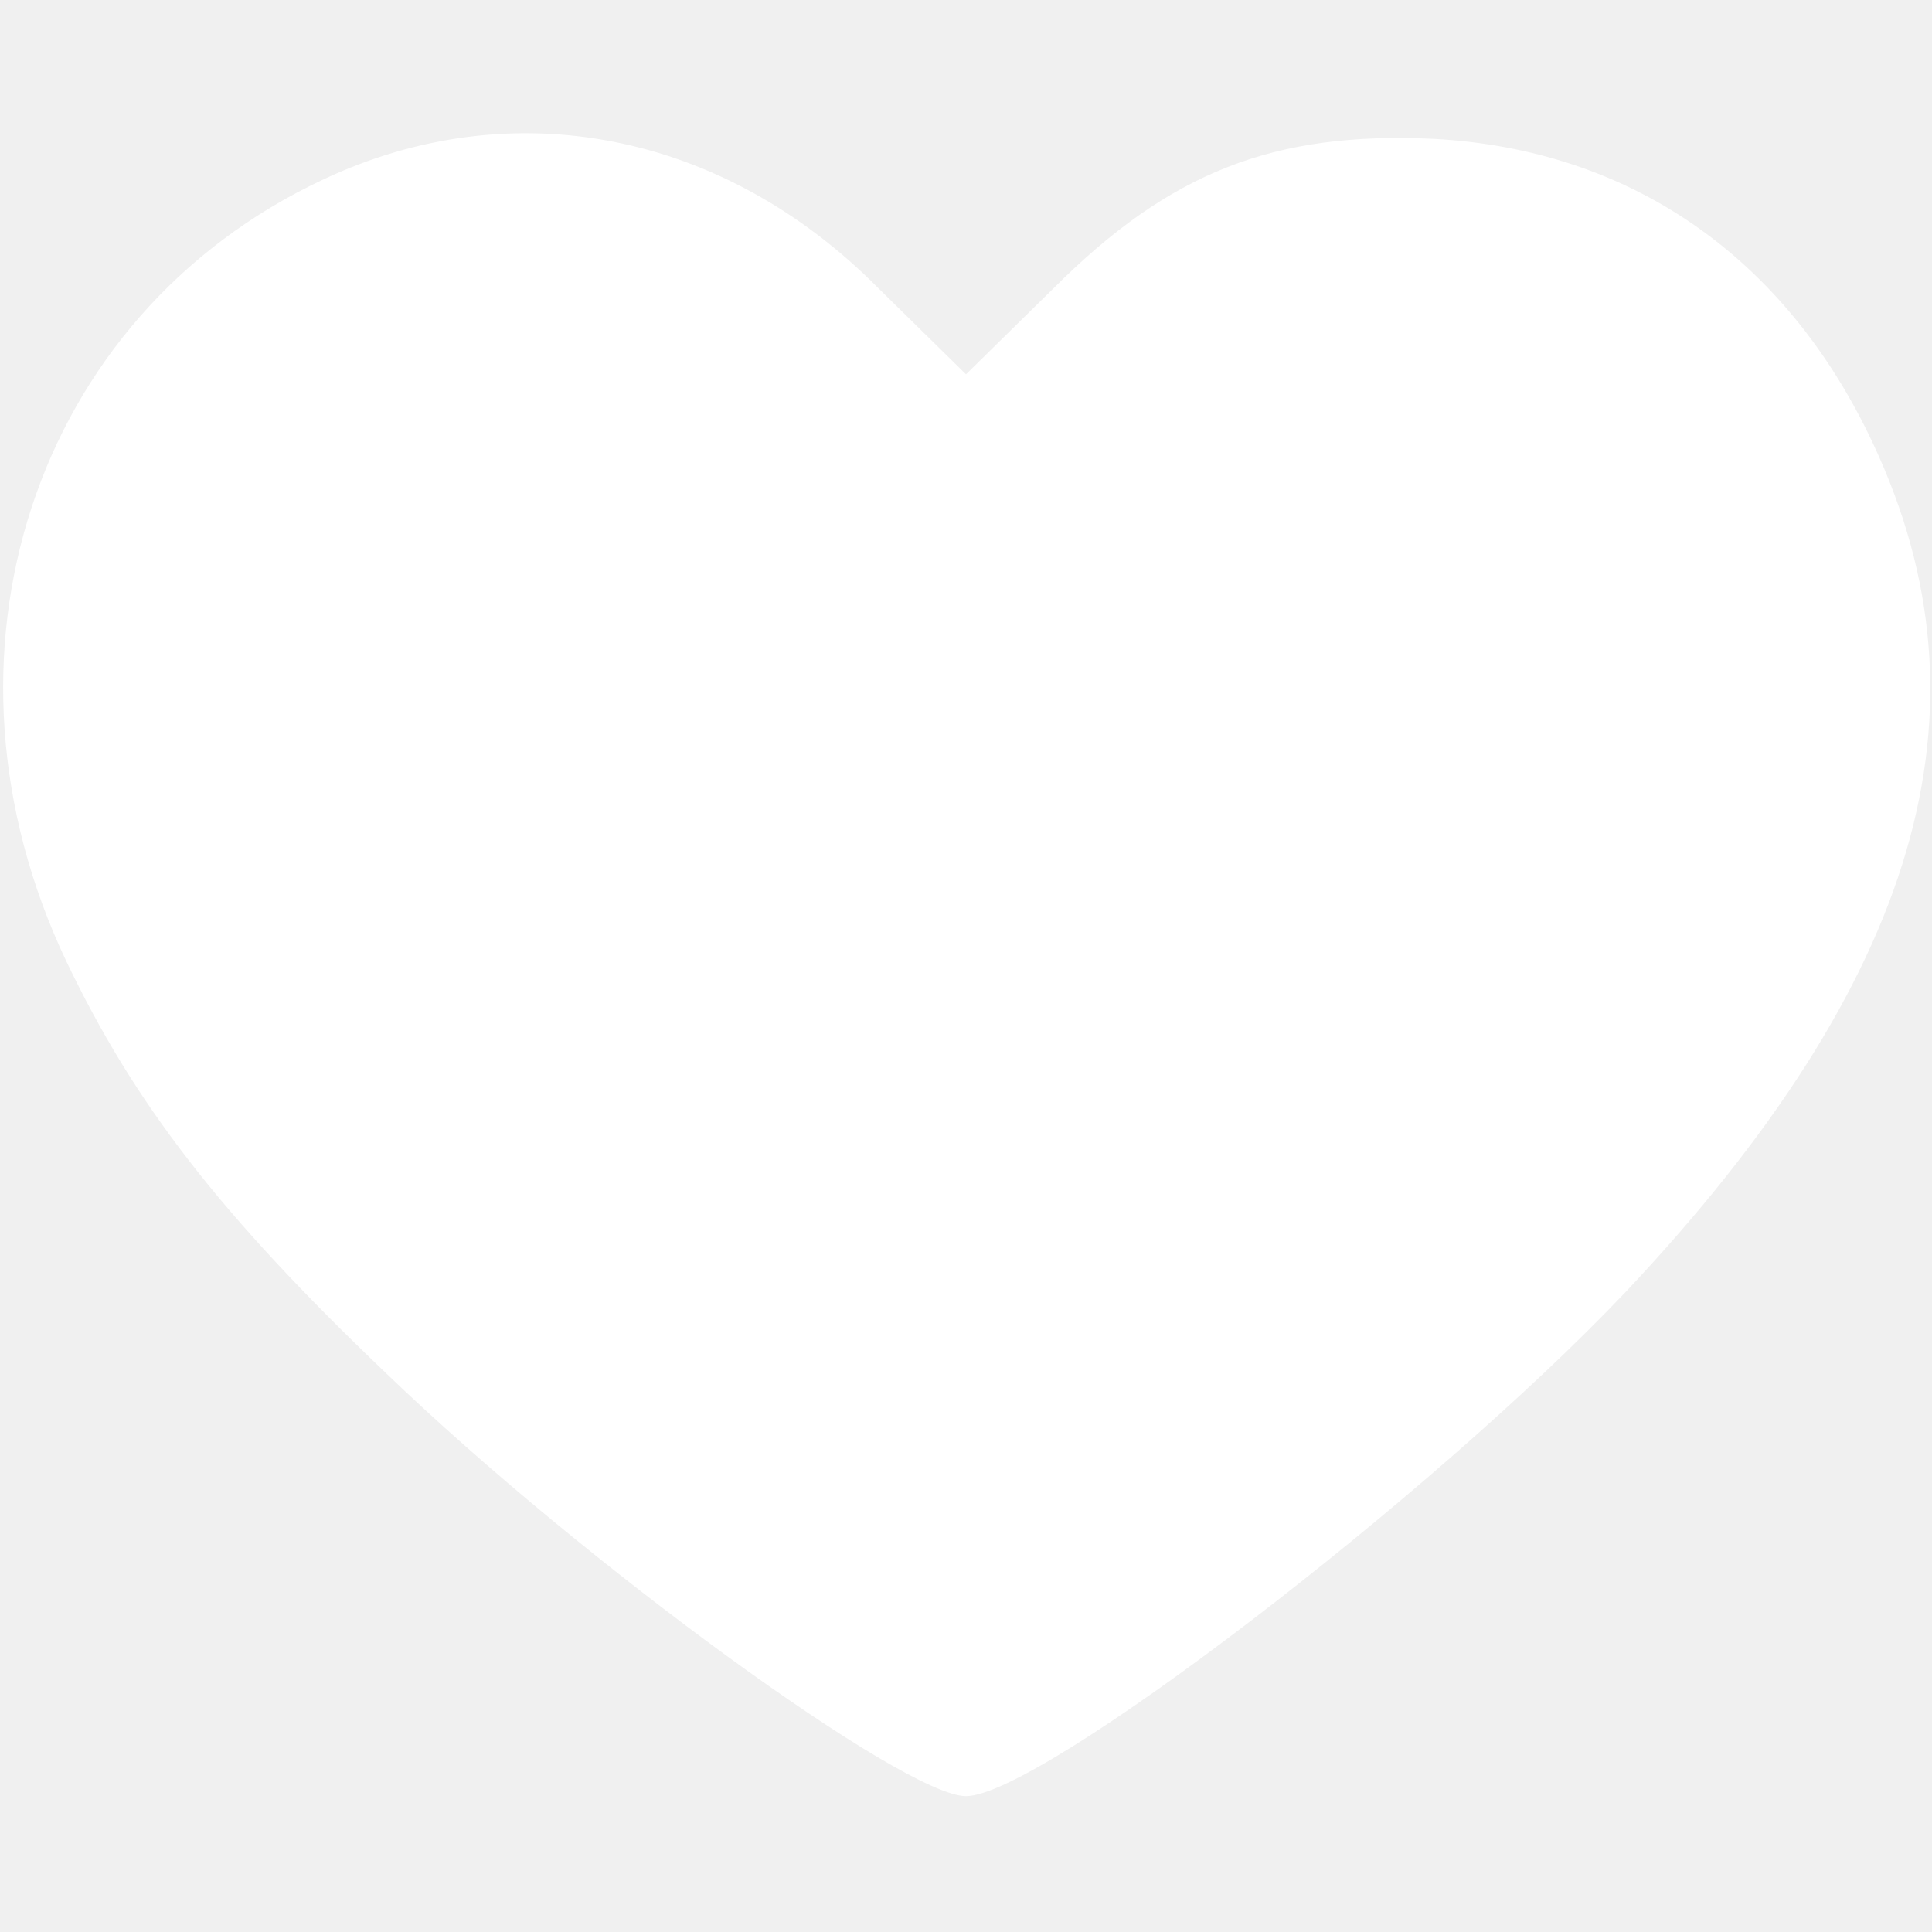
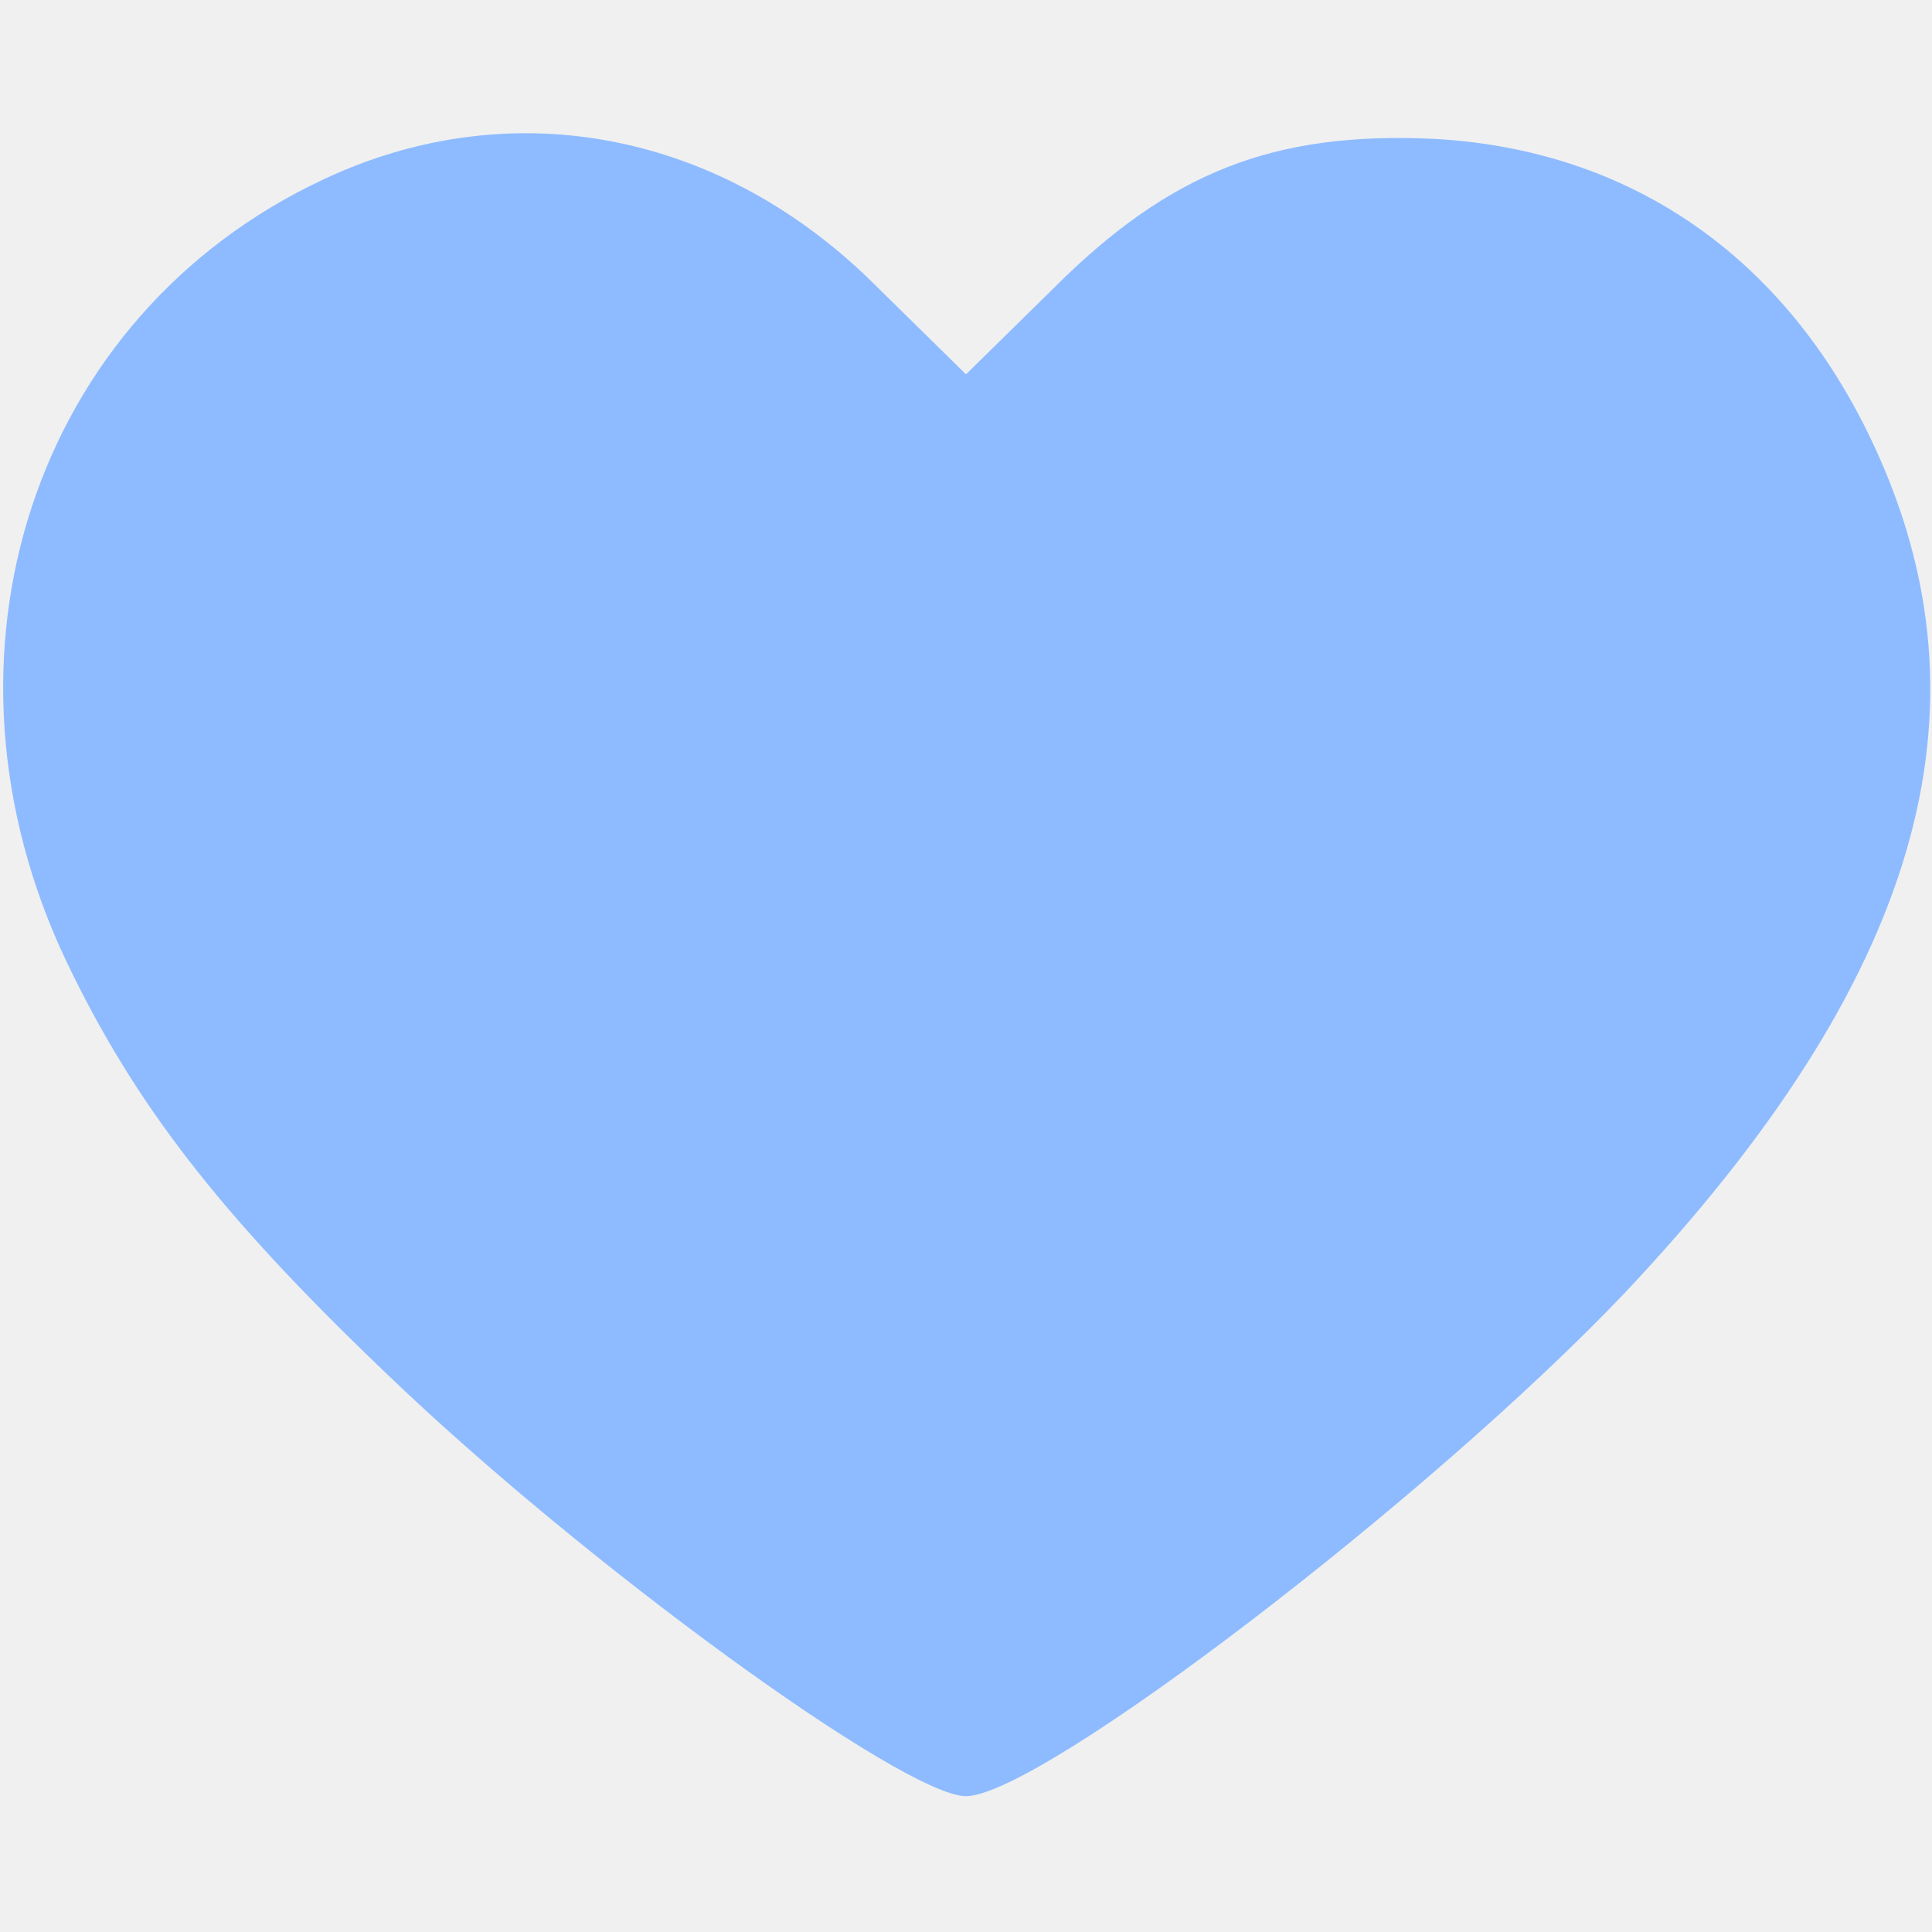
<svg xmlns="http://www.w3.org/2000/svg" width="128" height="128" preserveAspectRatio="xMidYMid meet" version="1.0">
  <g>
-     <g id="svg_1" fill="#ffffff" transform="translate(0,128) scale(0.1,-0.1)">
+     <g id="svg_1" fill="#8EBBFF" transform="translate(0,128) scale(0.1,-0.1)">
      <path id="svg_2" d="m214,1161c-192,-90 -266,-316 -170,-518c45,-94 101,-167 212,-273c131,-126 343,-280 384,-280c49,0 308,198 437,334c194,206 247,385 164,562c-58,124 -161,195 -291,202c-106,5 -175,-22 -252,-99l-58,-57l-58,57c-103,104 -243,131 -368,72z" />
    </g>
  </g>
</svg>
